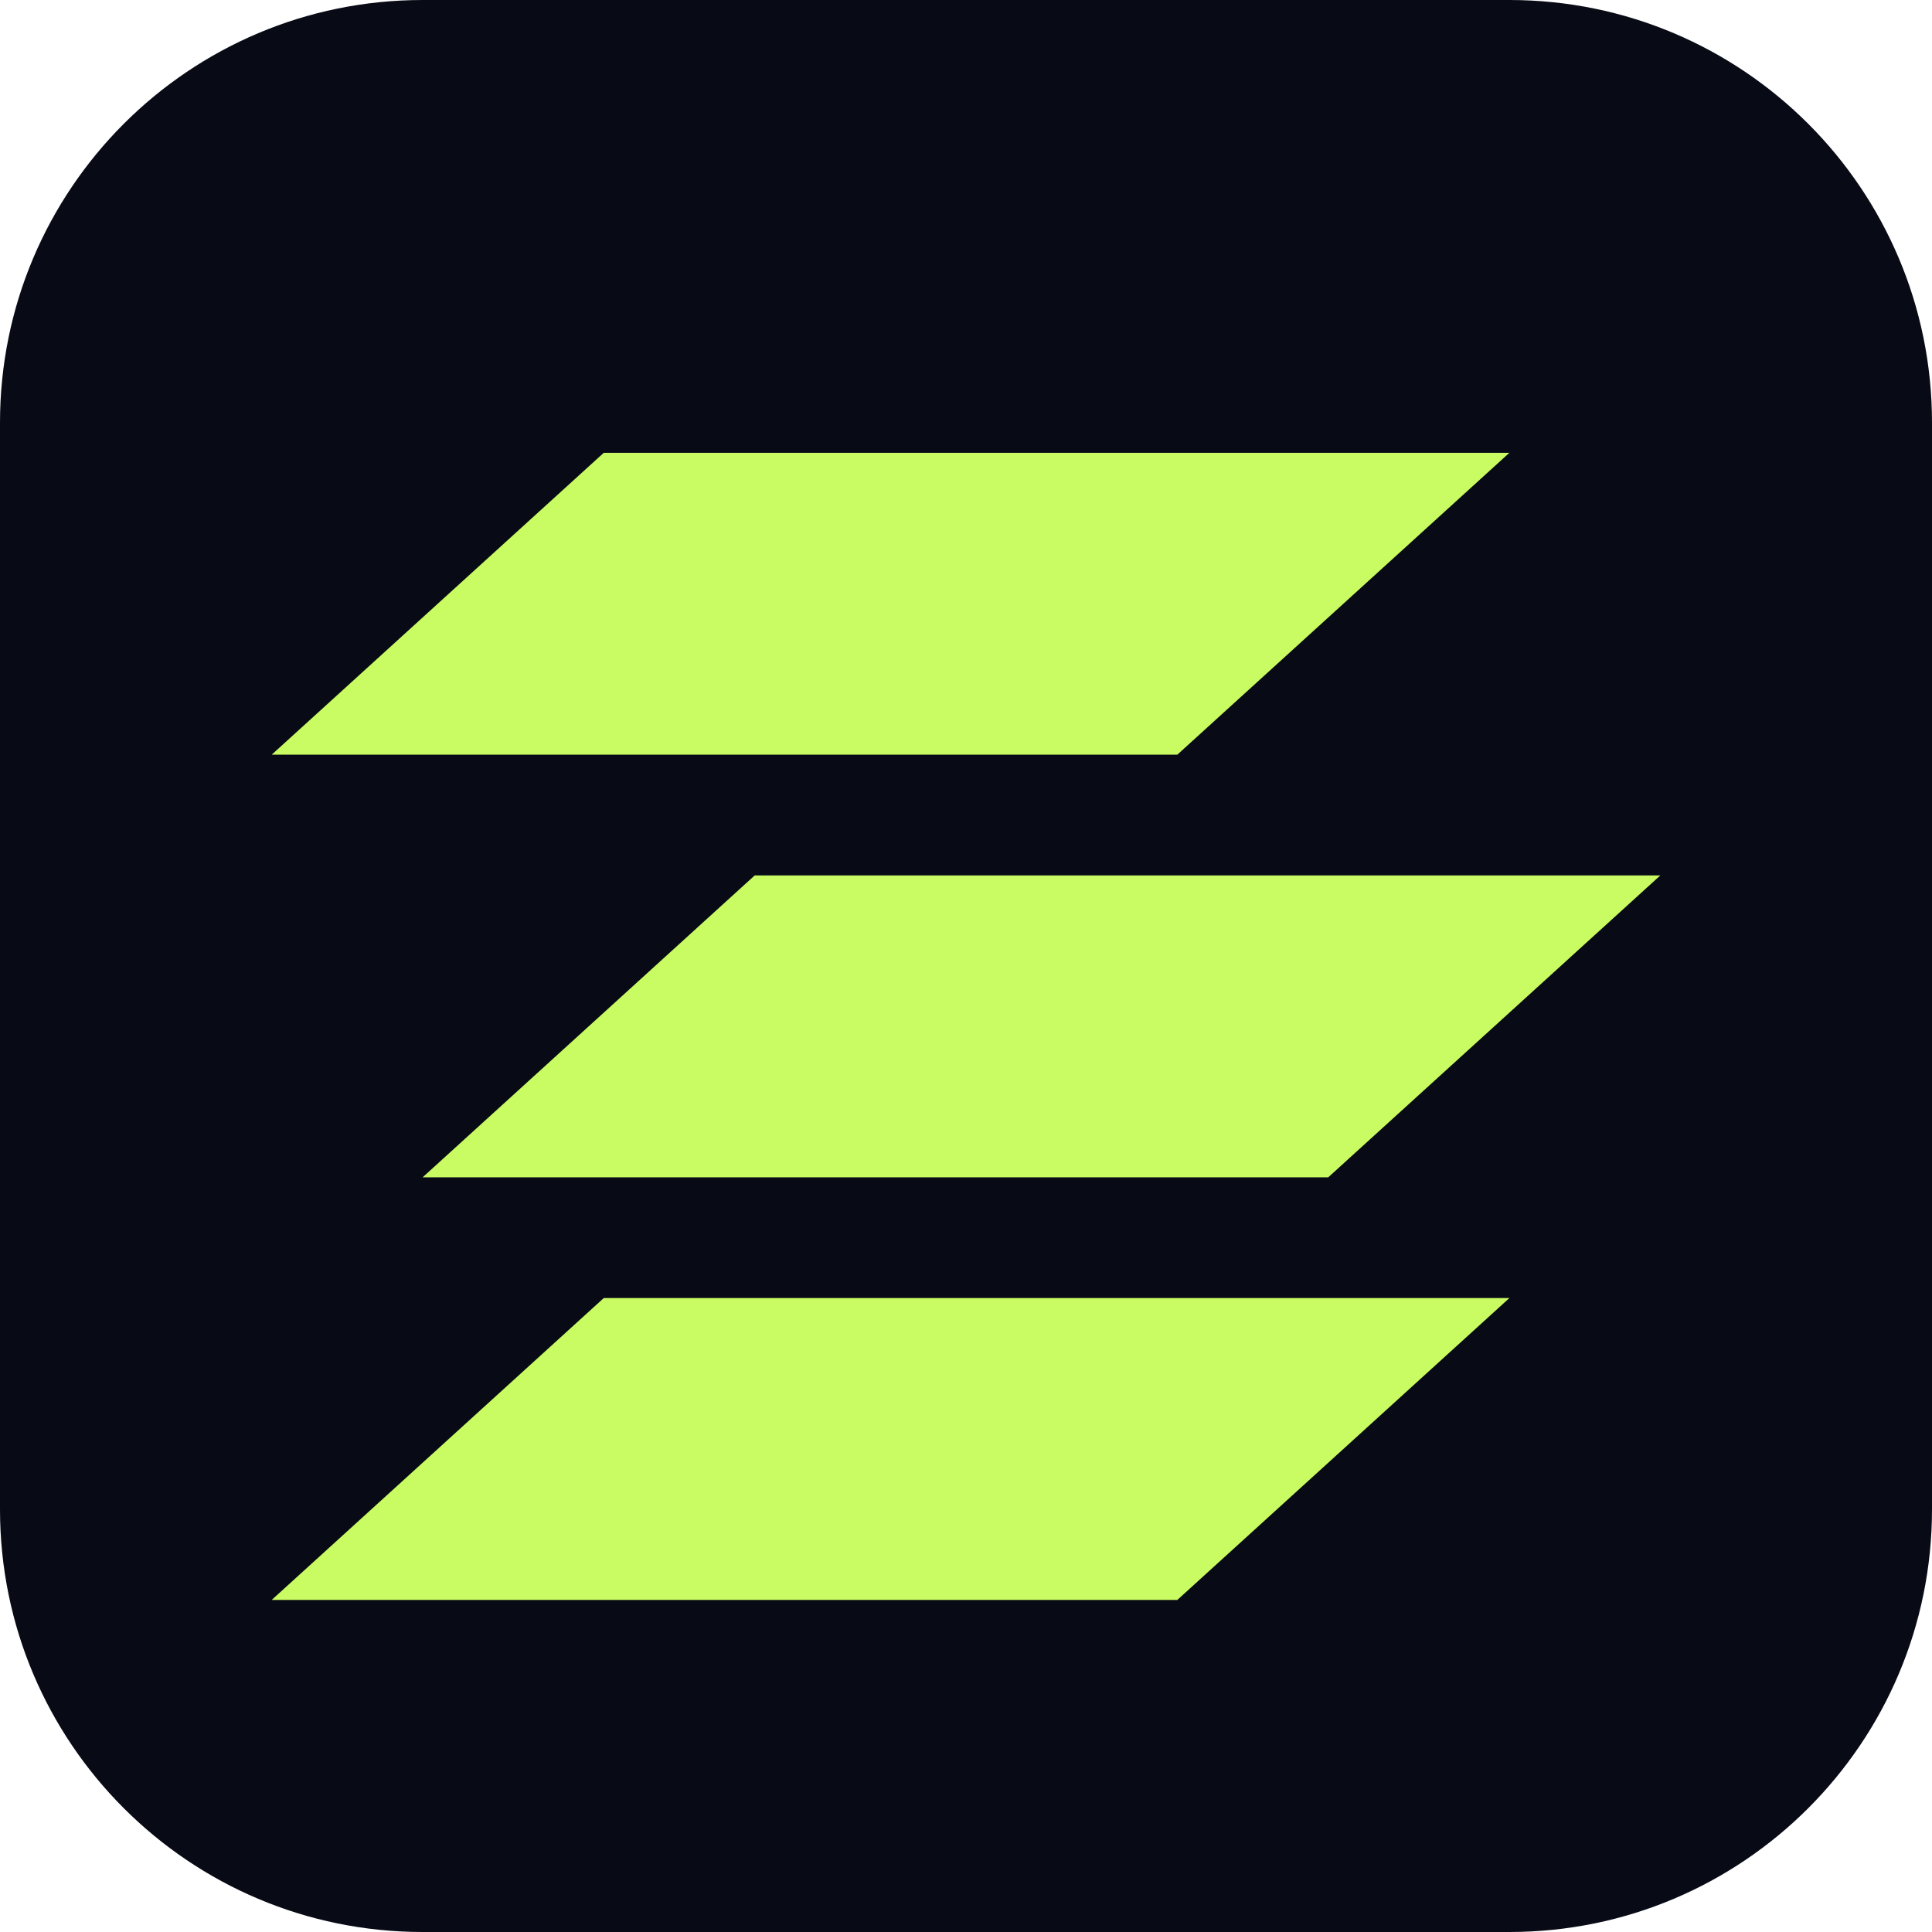
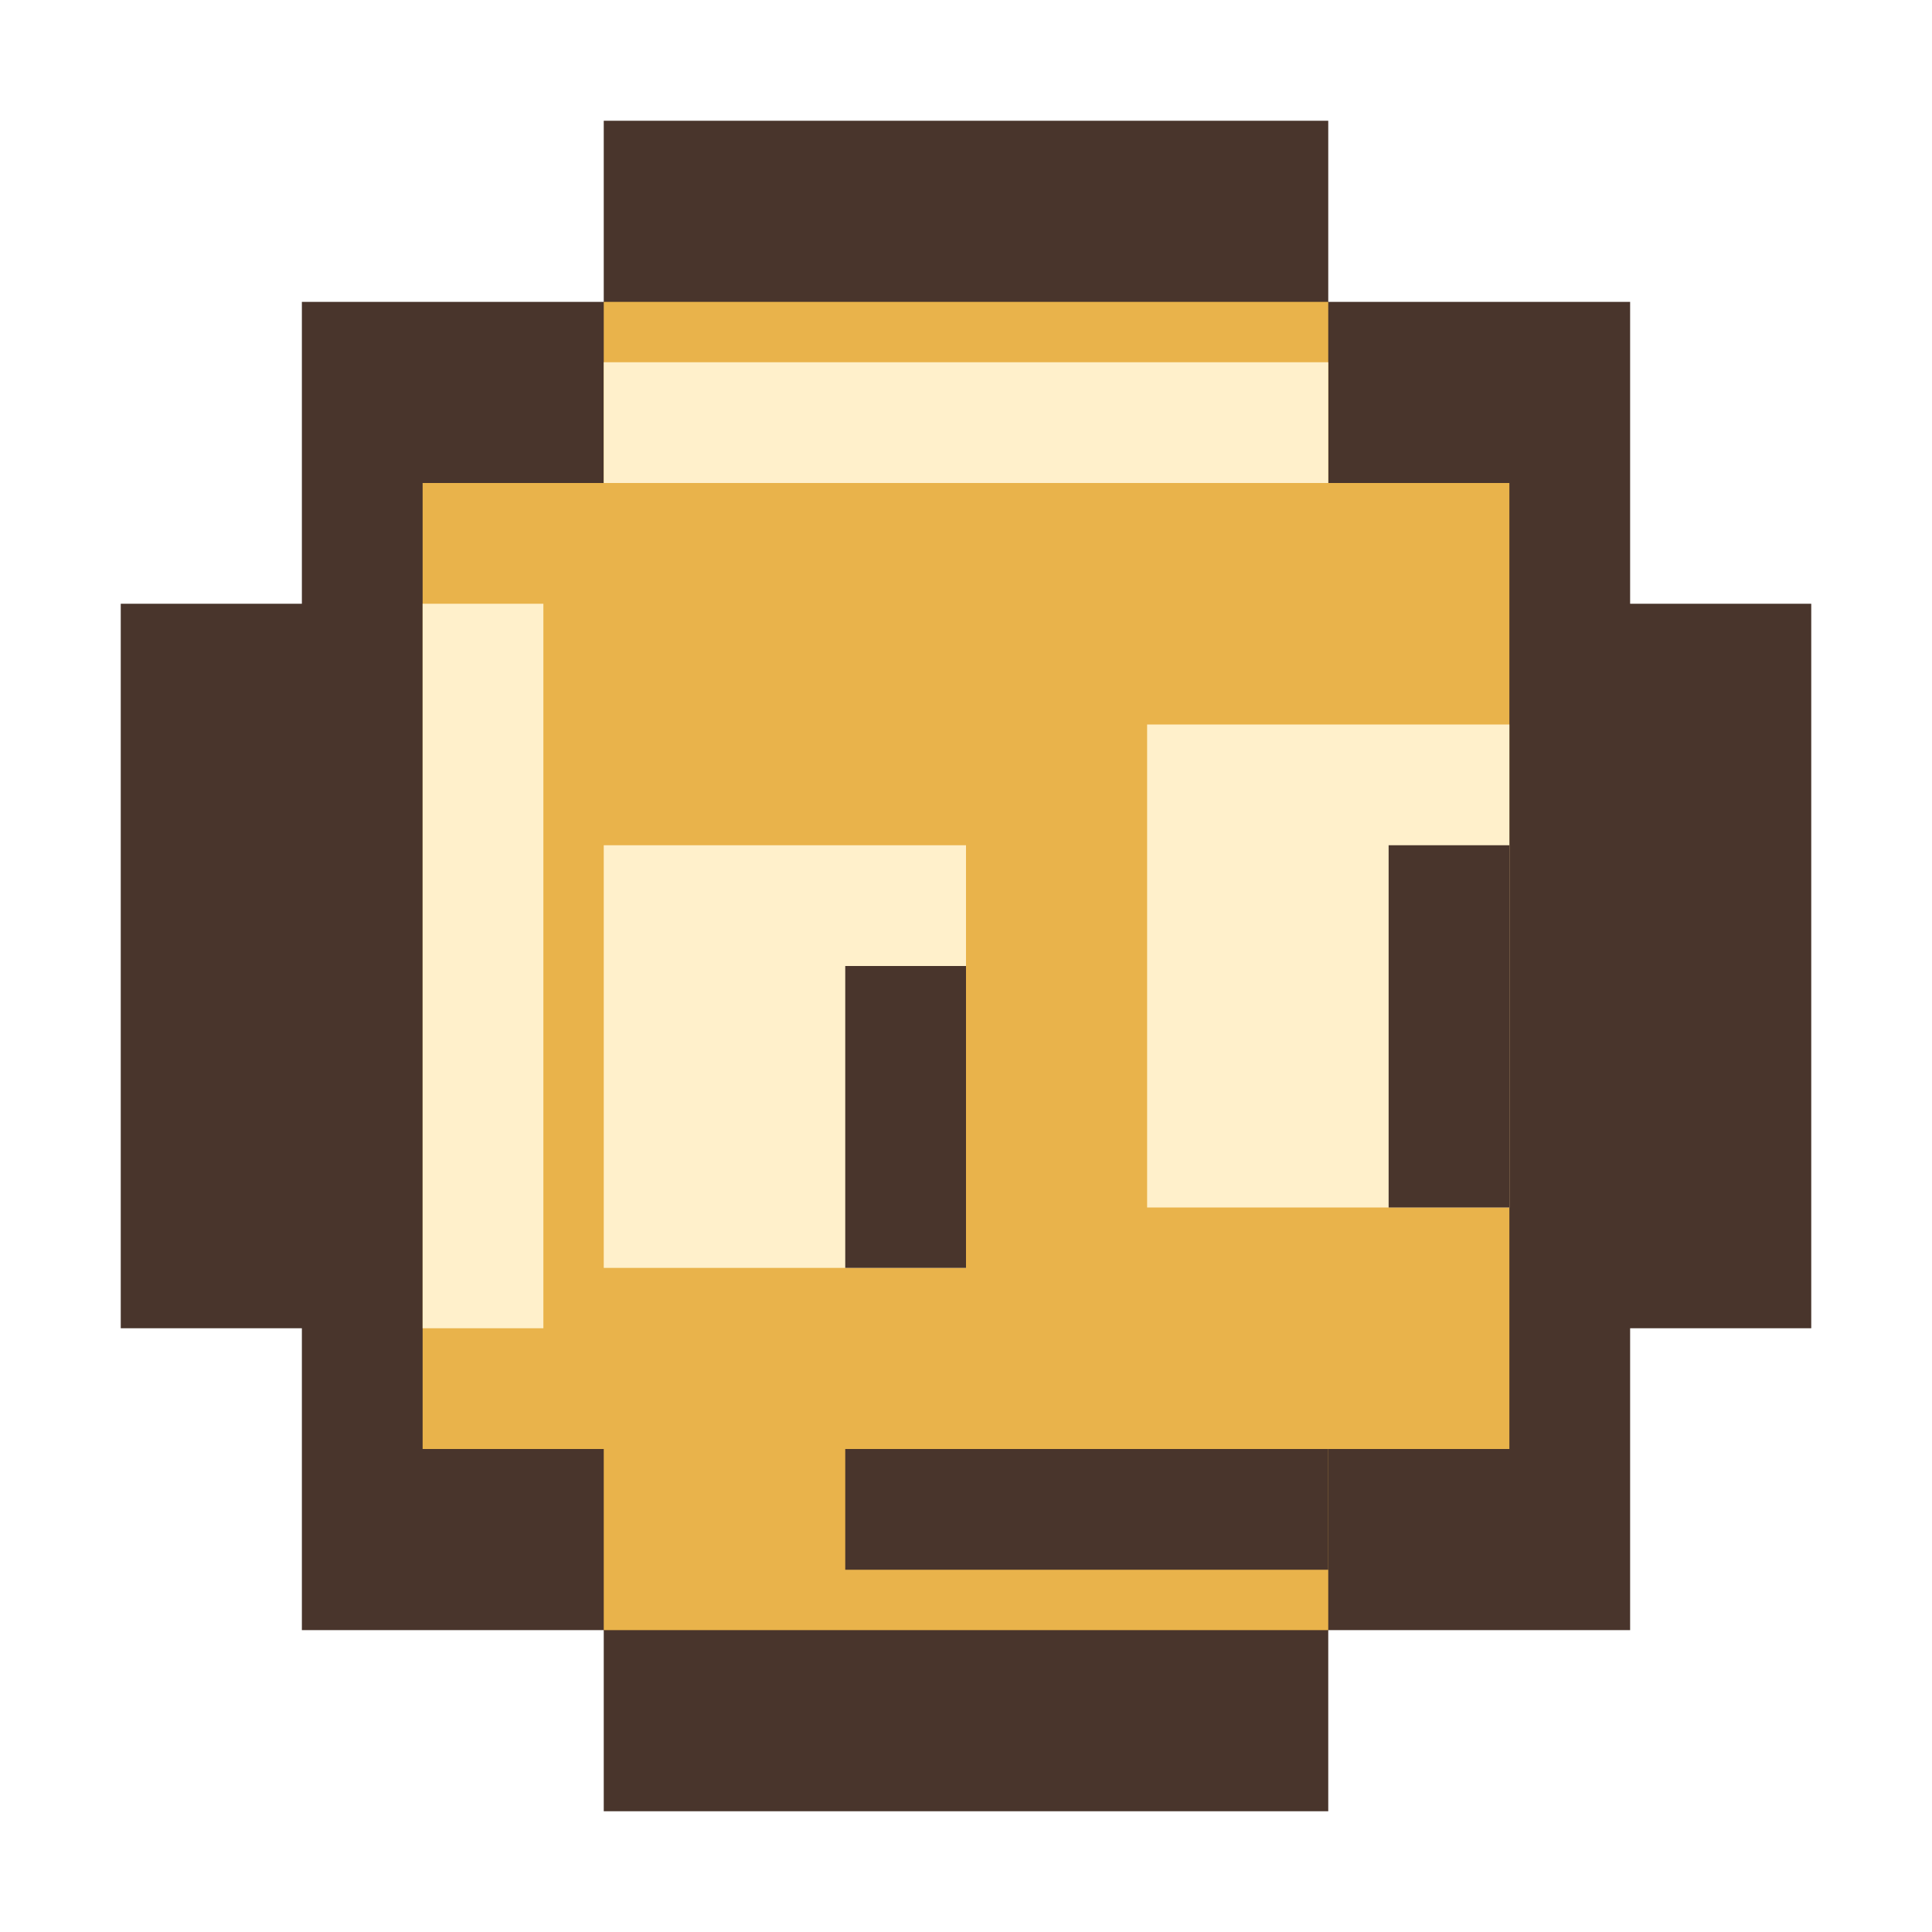
- <svg xmlns="http://www.w3.org/2000/svg" viewBox="0 0 64 64">
-   <rect width="64" height="64" rx="14" fill="#080B16" />
-   <path d="M20 15h30L39 25H9zm5 14h30L44 39H14zm-5 14h30L39 53H9z" fill="#c9fc62" />
+ <svg xmlns="http://www.w3.org/2000/svg" viewBox="0 0 32 32">
+   <path fill="#49352c" d="M10 2h12v3h5v5h3v12h-3v5h-5v3H10v-3H5v-5H2V10h3V5h5z" />
+   <path fill="#e9b34b" d="M10 5h12v3h3v16h-3v3H10v-3H7V8h3z" />
+   <path fill="#fff0cb" d="M10 6h12v2H10zM7 10h2v12H7zM10 14h6v7h-6zm9-2h6v8h-6z" />
+   <path fill="#49352c" d="M14 16h2v5h-2zm9-2h2v6h-2zM14 24h8v2h-8z" />
</svg>
